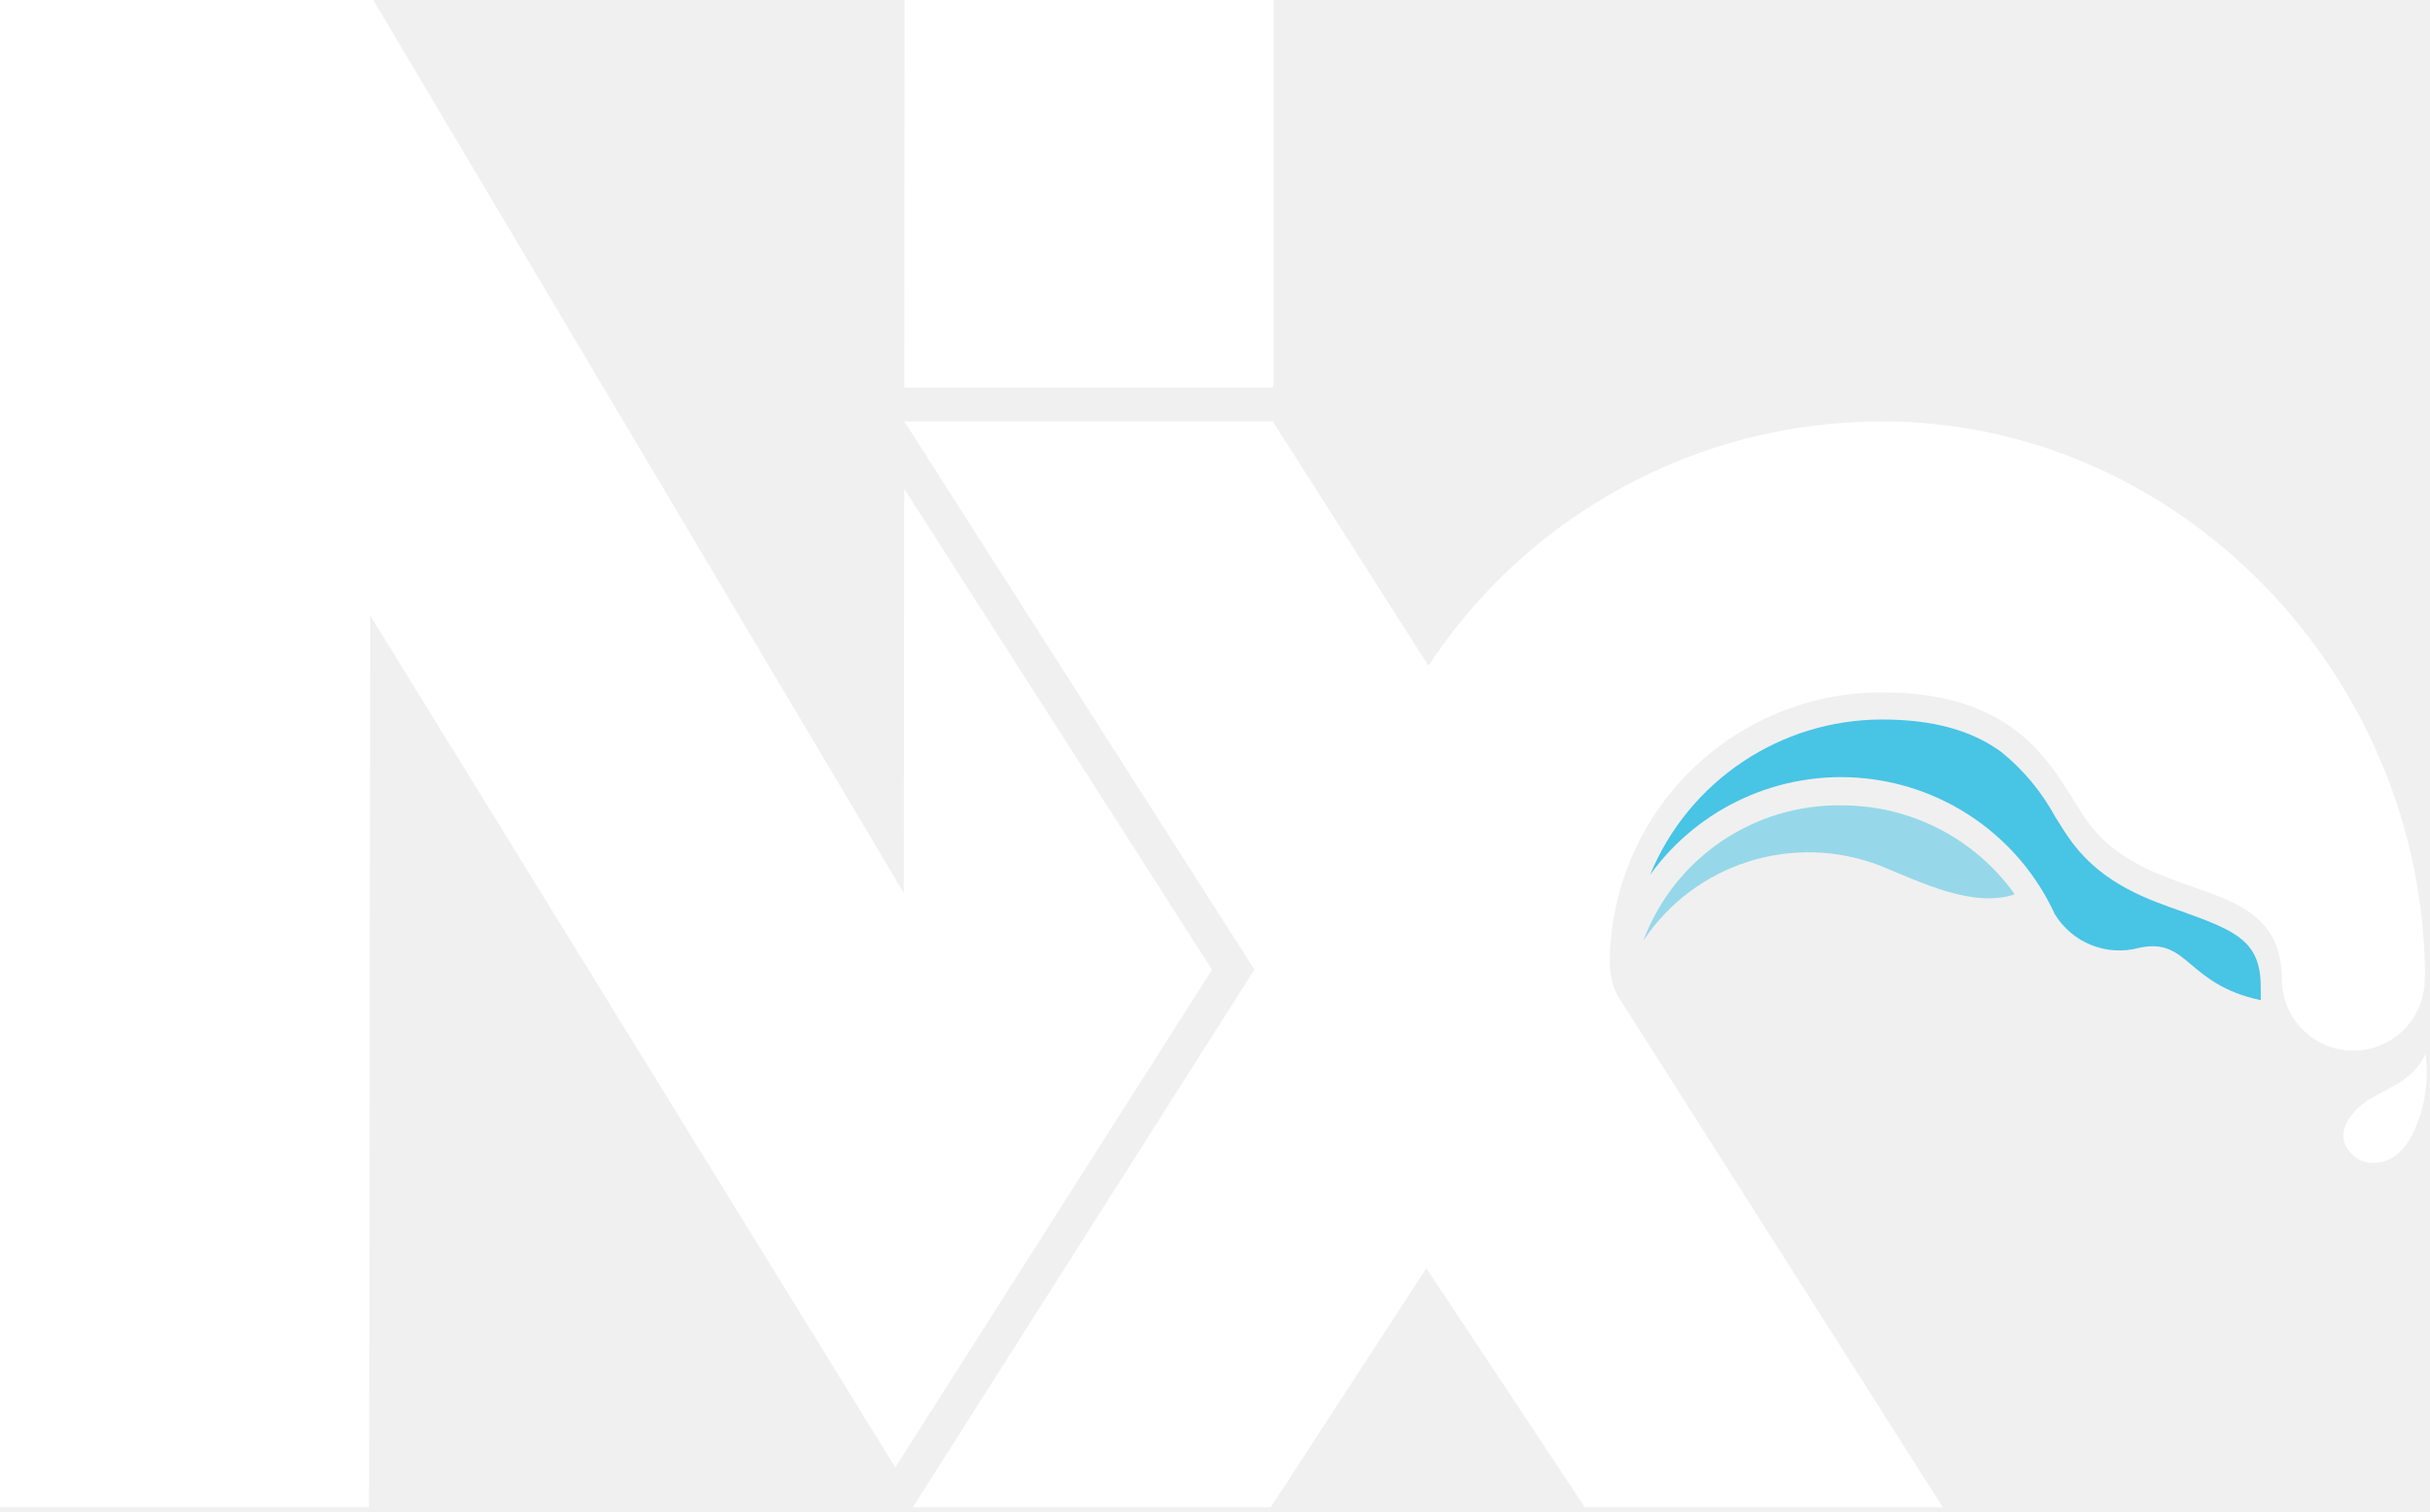
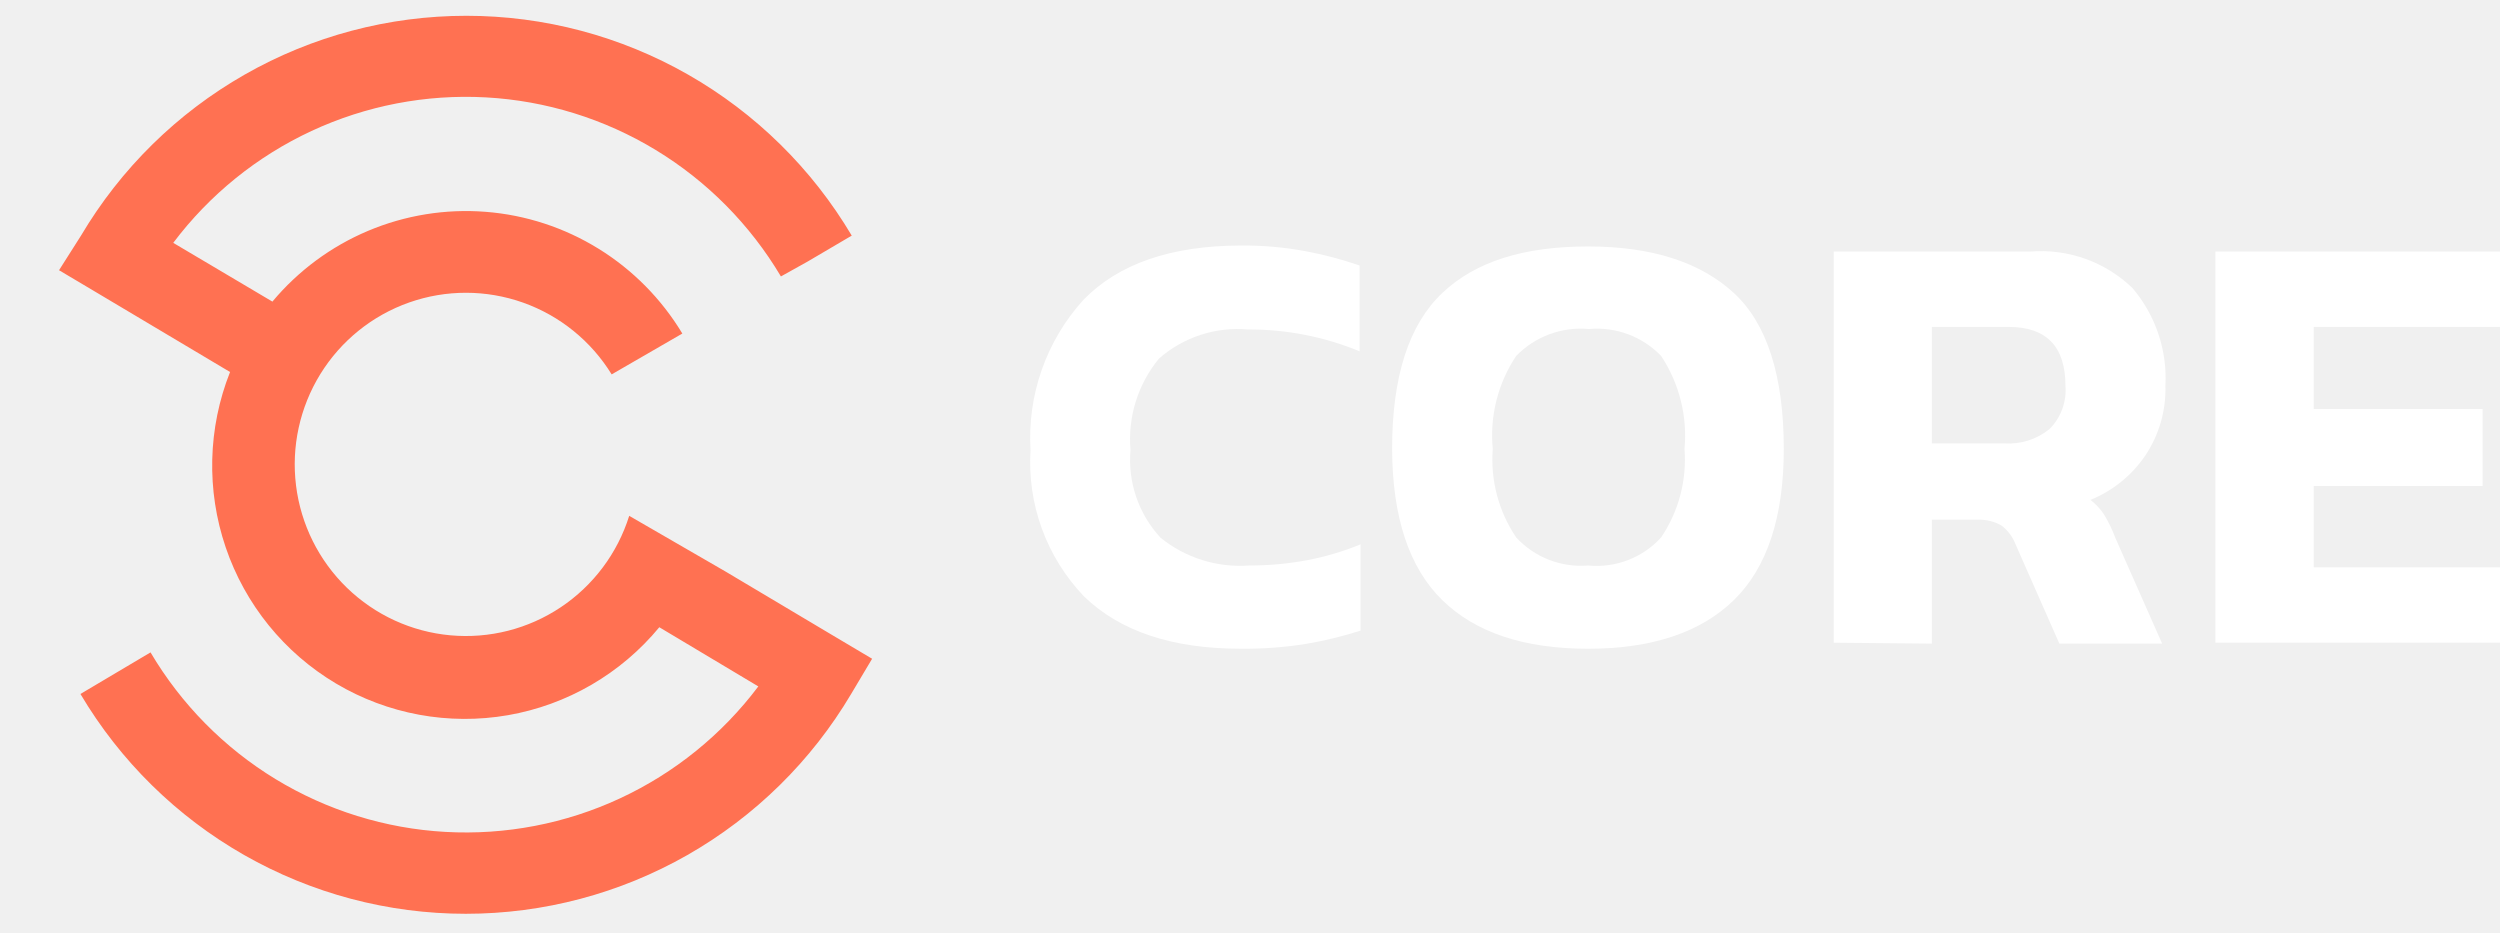
- <svg xmlns="http://www.w3.org/2000/svg" width="262px" height="163px" viewBox="0 0 262 163" version="1.1">
-   <g id="Styles-&amp;-Quick-Wins" stroke="none" stroke-width="1" fill="none" fill-rule="evenodd">
-     <g id="Nx---Quick-Wins" transform="translate(-476, -1284)" fill-rule="nonzero">
-       <g id="Logos" transform="translate(-11, 782)">
-         <g id="Nx_Flat_White" transform="translate(487, 502)">
-           <polygon id="Path" fill="#FFFFFF" points="130.68 104.59 97.49 52.71 97.44 96.3 40.24 0 0 0 0 162.57 39.79 162.57 39.92 66.39 96.53 158.26" />
-           <polygon id="Path" fill="#FFFFFF" points="97.5 41.79 137.24 41.79 137.33 41.33 137.33 0 97.54 0 97.49 41.33" />
-           <path d="M198.66,86.86 C189.14,86.68 180.539,92.516 177.19,101.43 C182.765,93.093 193.38,89.743 202.73,93.37 C207.05,95.13 212.73,97.97 217.23,96.45 C212.95,90.444 206.035,86.873 198.66,86.86 L198.66,86.86 Z" id="Path" fill="#96D8E9" />
-           <path d="M243.75,106.42 C243.75,101.55 241.1,100.42 235.6,98.42 C231.52,97 226.89,95.4 223.52,91 C222.86,90.13 222.25,89.15 221.6,88.11 C220.144,85.416 218.169,83.037 215.79,81.11 C212.58,78.75 208.37,77.6 202.91,77.6 C191.954,77.608 182.084,84.221 177.91,94.35 C183.187,87.028 191.957,83.061 200.94,83.931 C209.924,84.802 217.768,90.381 221.54,98.58 C223.425,101.69 227.141,103.175 230.65,102.22 C236.02,101.07 235.65,106.15 243.76,107.87 L243.75,106.42 Z" id="Path" fill="#48C4E5" />
-           <path d="M261.46,105.38 L261.46,105.27 C261.34,73.03 235.17,45.45 202.91,45.45 C183.207,45.436 164.822,55.345 154,71.81 L153.79,71.45 L137.23,45.45 L97.5,45.45 L135.25,104.57 L98.41,162.57 L137,162.57 L153.79,136.78 L170.88,162.57 L209.48,162.57 L174.48,107.49 C173.899,106.417 173.584,105.22 173.56,104 C173.557,96.22 176.647,88.759 182.148,83.258 C187.649,77.757 195.11,74.667 202.89,74.67 C219.11,74.67 221.82,84.37 225.32,88.93 C232.23,97.93 246.03,93.99 246.03,105.73 L246.03,105.73 C246.071,108.481 247.577,111.001 249.98,112.341 C252.383,113.681 255.318,113.637 257.68,112.226 C260.041,110.815 261.471,108.251 261.43,105.5 L261.43,105.5 L261.43,105.38 L261.46,105.38 Z" id="Path" fill="#FFFFFF" />
-           <path d="M261.5,113.68 C261.892,116.422 261.504,119.219 260.38,121.75 C258.18,126.84 254.51,125.14 254.51,125.14 C254.51,125.14 251.35,123.6 253.27,120.65 C255.4,117.36 259.61,117.74 261.5,113.68 Z" id="Path" fill="#FFFFFF" />
-         </g>
-       </g>
-     </g>
+ <svg xmlns="http://www.w3.org/2000/svg" width="134" height="50" viewBox="0 0 134 50" fill="none">
+   <g clip-path="url(#clip0)">
+     <path fill-rule="evenodd" clip-rule="evenodd" d="M9.286 13.017C11.228 10.439 13.773 8.38 16.697 7.02C19.62 5.661 22.832 5.043 26.049 5.22C29.267 5.398 32.392 6.367 35.148 8.04C37.904 9.714 40.208 12.041 41.857 14.817L43.28 14.024L45.653 12.629C43.524 9.038 40.501 6.064 36.88 3.998C33.259 1.932 29.164 0.846 24.998 0.846C20.831 0.846 16.737 1.932 13.116 3.998C9.494 6.064 6.471 9.038 4.342 12.629L3.164 14.484L5.046 15.602L12.331 19.94C11.139 22.945 11.056 26.277 12.097 29.338C13.137 32.398 15.233 34.986 18.007 36.635C20.781 38.284 24.05 38.886 27.228 38.334C30.405 37.781 33.282 36.11 35.339 33.62L40.646 36.792C38.703 39.373 36.157 41.434 33.231 42.793C30.306 44.153 27.091 44.77 23.872 44.59C20.652 44.41 17.527 43.438 14.77 41.76C12.014 40.082 9.712 37.749 8.068 34.968L4.311 37.197C6.439 40.788 9.463 43.762 13.084 45.828C16.705 47.893 20.8 48.979 24.966 48.979C29.132 48.979 33.227 47.893 36.848 45.828C40.469 43.762 43.493 40.788 45.621 37.197L46.745 35.309L44.862 34.191L38.883 30.631L33.726 27.649C33.098 29.652 31.805 31.38 30.062 32.545C28.32 33.711 26.232 34.243 24.145 34.053C22.059 33.864 20.101 32.965 18.595 31.505C17.089 30.045 16.127 28.112 15.868 26.028C15.609 23.944 16.07 21.834 17.172 20.048C18.275 18.263 19.954 16.909 21.931 16.213C23.907 15.517 26.061 15.519 28.036 16.22C30.01 16.922 31.686 18.279 32.785 20.067L36.573 17.878C35.46 16.028 33.922 14.47 32.088 13.335C30.254 12.2 28.176 11.52 26.027 11.353C23.878 11.185 21.72 11.535 19.732 12.372C17.745 13.209 15.986 14.509 14.601 16.166L9.286 13.017Z" fill="#FF7152" />
  </g>
+   <path d="M66.503 34.772C62.823 34.772 60.019 33.834 58.091 31.956C57.101 30.916 56.336 29.684 55.845 28.338C55.354 26.991 55.147 25.558 55.236 24.128C55.148 22.667 55.353 21.202 55.839 19.82C56.324 18.437 57.081 17.165 58.066 16.077C59.944 14.141 62.756 13.169 66.503 13.16C67.658 13.149 68.811 13.249 69.946 13.459C70.941 13.643 71.92 13.902 72.876 14.232V18.831C70.979 18.048 68.945 17.649 66.891 17.66C66.032 17.584 65.166 17.683 64.346 17.951C63.526 18.219 62.77 18.65 62.122 19.218C60.99 20.594 60.442 22.356 60.594 24.128C60.521 24.977 60.626 25.832 60.902 26.639C61.178 27.446 61.619 28.186 62.197 28.815C63.536 29.903 65.243 30.438 66.967 30.31C67.987 30.313 69.005 30.221 70.009 30.036C71.008 29.851 71.986 29.562 72.926 29.176V33.8C71.972 34.107 70.997 34.344 70.009 34.511C68.85 34.697 67.677 34.784 66.503 34.772Z" fill="white" />
+   <path d="M85.12 34.773C81.69 34.773 79.086 33.904 77.308 32.168C75.531 30.431 74.633 27.73 74.617 24.066C74.617 20.177 75.518 17.398 77.308 15.703C79.099 14.008 81.69 13.21 85.12 13.21C88.55 13.21 91.142 14.058 92.932 15.703C94.722 17.348 95.611 20.177 95.611 24.066C95.611 27.73 94.71 30.435 92.932 32.168C91.154 33.9 88.538 34.773 85.12 34.773ZM85.12 30.311C85.846 30.382 86.579 30.283 87.26 30.021C87.941 29.759 88.55 29.342 89.039 28.802C89.978 27.408 90.419 25.74 90.29 24.066C90.452 22.311 90.01 20.554 89.039 19.081C88.544 18.566 87.94 18.168 87.27 17.918C86.601 17.668 85.883 17.571 85.17 17.635C84.452 17.569 83.728 17.664 83.052 17.915C82.376 18.165 81.765 18.563 81.264 19.081C80.286 20.551 79.844 22.311 80.012 24.066C79.884 25.74 80.325 27.408 81.264 28.802C81.749 29.33 82.348 29.74 83.017 30.002C83.685 30.263 84.404 30.369 85.12 30.311Z" fill="white" />
+   <path d="M98.289 34.449V13.484H108.818C109.819 13.402 110.826 13.534 111.772 13.871C112.718 14.209 113.58 14.744 114.301 15.441C115.539 16.898 116.17 18.771 116.066 20.676C116.105 22.003 115.729 23.31 114.989 24.415C114.267 25.481 113.243 26.309 112.047 26.796C112.338 27.017 112.588 27.287 112.786 27.593C113.025 27.989 113.226 28.407 113.387 28.84L115.891 34.498H110.382L108.029 29.164C107.876 28.768 107.616 28.423 107.278 28.167C106.897 27.951 106.464 27.843 106.026 27.855H103.547V34.498L98.289 34.449ZM103.547 23.767H107.441C108.309 23.822 109.167 23.55 109.844 23.007C110.15 22.704 110.385 22.339 110.534 21.936C110.683 21.534 110.743 21.104 110.708 20.676C110.708 18.582 109.694 17.523 107.666 17.523H103.547V23.767Z" fill="white" />
+   <path d="M118.746 34.448V13.484H134.282V17.523H124.016V21.922H133.068V26.048H124.016V30.41H134.282V34.448H118.746Z" fill="white" />
+   <defs>
+     <clipPath id="clip0">
+       <rect width="49.829" height="48.375" fill="white" transform="translate(0 0.8125)" />
+     </clipPath>
+   </defs>
</svg>
